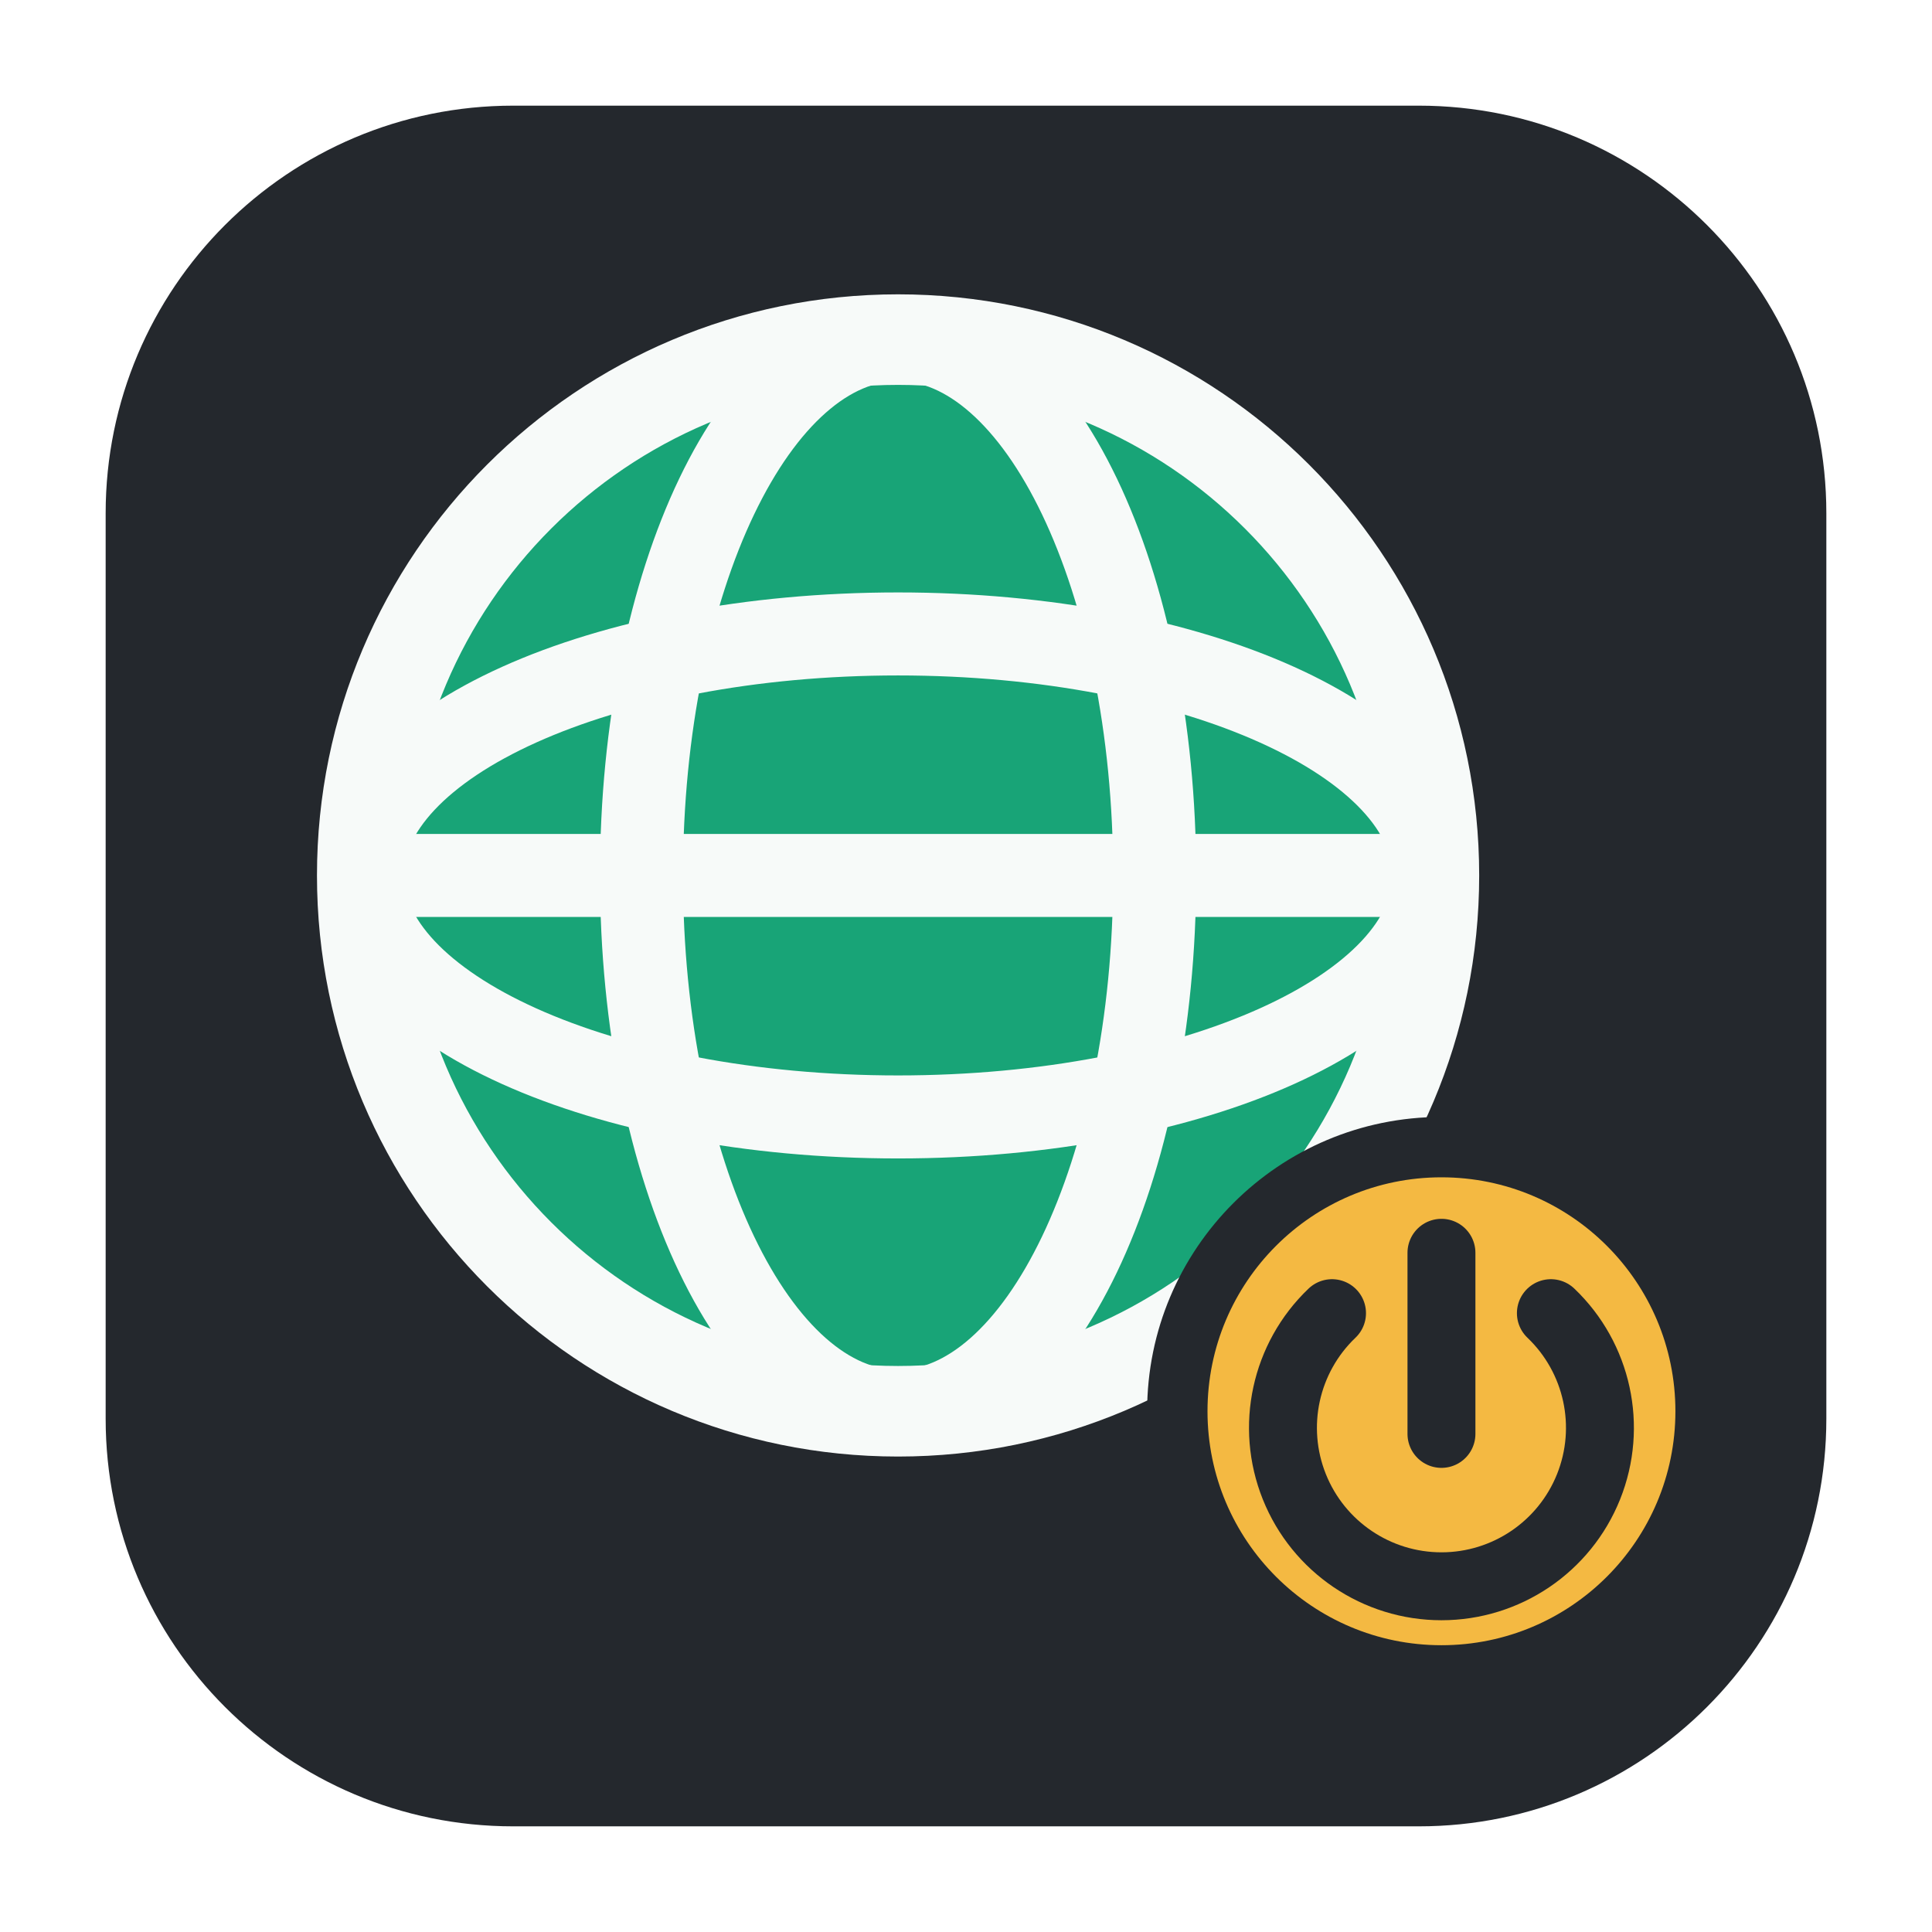
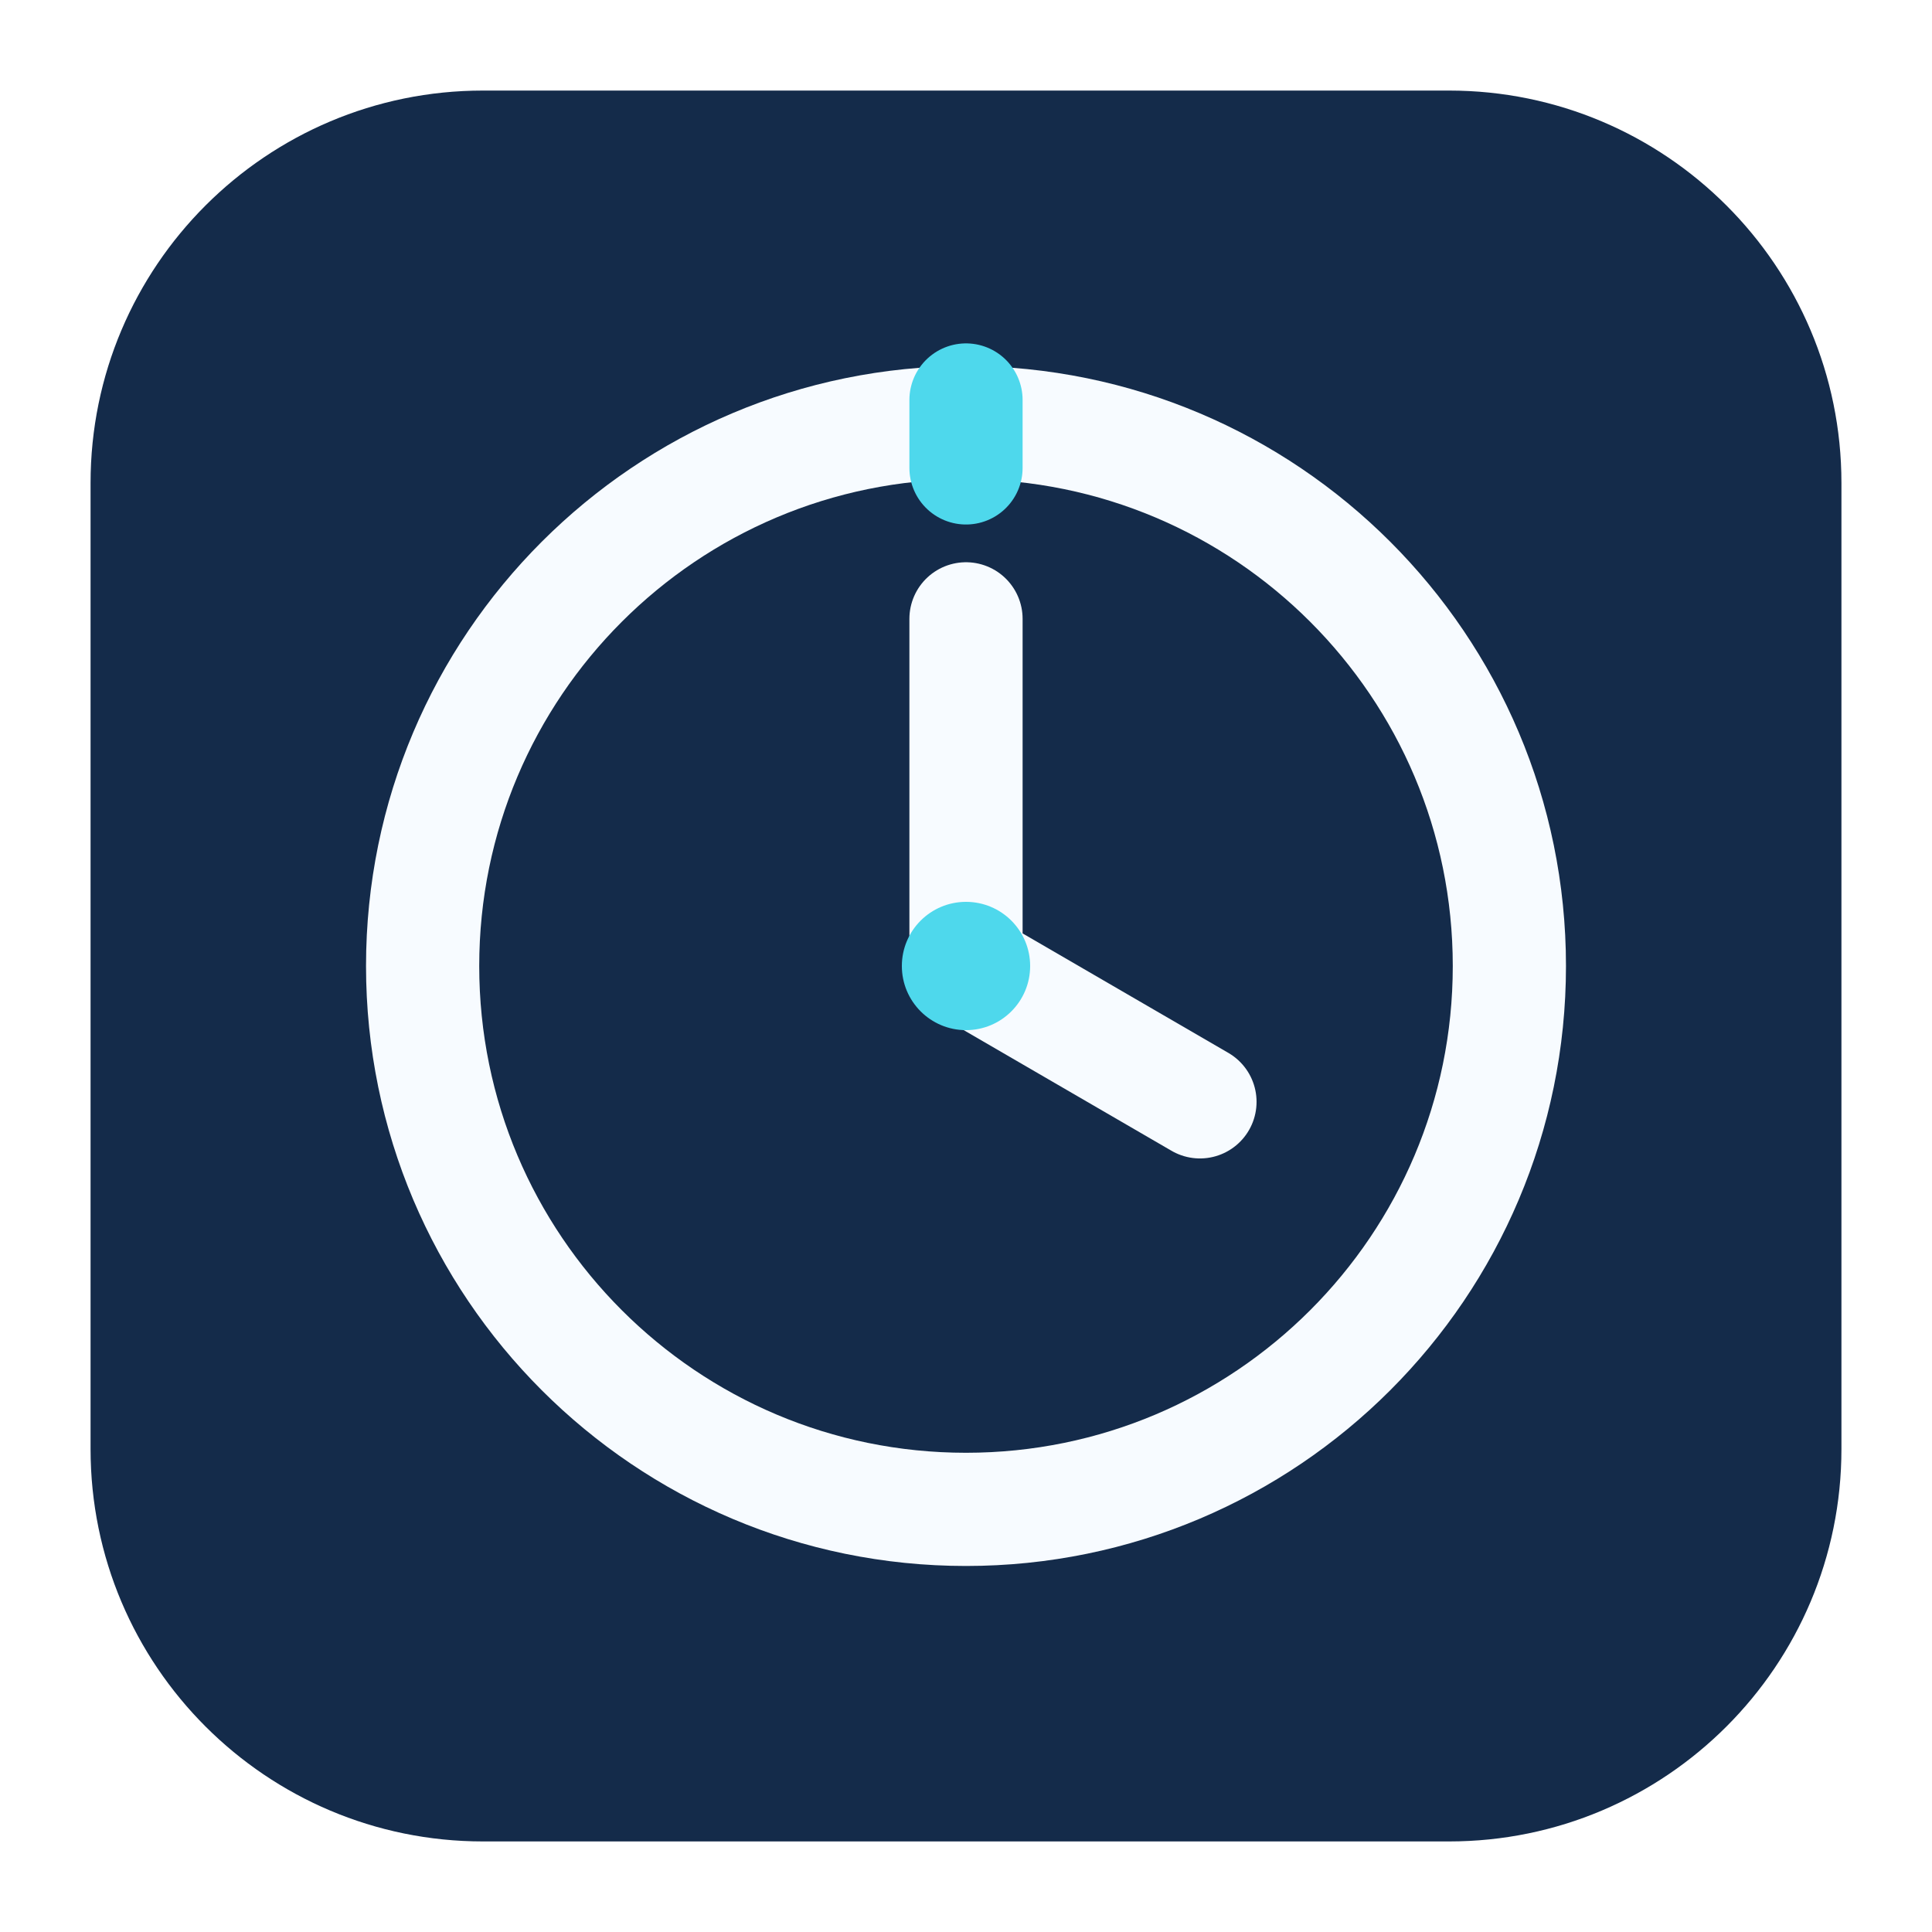
<svg xmlns="http://www.w3.org/2000/svg" viewBox="0 0 512 512" role="img" aria-labelledby="title desc">
-   <rect x="28" y="28" width="456" height="456" rx="108" fill="#24282d" />
-   <circle cx="238" cy="232" r="142" fill="#18a477" />
-   <circle cx="238" cy="232" r="142" fill="none" stroke="#f7faf9" stroke-width="24" />
-   <ellipse cx="238" cy="232" rx="68" ry="142" fill="none" stroke="#f7faf9" stroke-width="22" />
-   <ellipse cx="238" cy="232" rx="142" ry="64" fill="none" stroke="#f7faf9" stroke-width="22" />
-   <path d="M96 232h284" fill="none" stroke="#f7faf9" stroke-width="22" stroke-linecap="round" />
-   <circle cx="382" cy="374" r="78" fill="#24282d" />
-   <circle cx="382" cy="374" r="62" fill="#f4b942" />
-   <path d="M382 332v48" fill="none" stroke="#24282d" stroke-width="18" stroke-linecap="round" />
-   <path d="M353 348a42 42 0 1 0 58 0" fill="none" stroke="#24282d" stroke-width="18" stroke-linecap="round" />
+   <rect x="24" y="24" width="464" height="464" rx="104" fill="#142b4a" />
+   <circle cx="256" cy="256" r="144" fill="none" stroke="#f7fbff" stroke-width="30" />
+   <path d="M256 164v92l62 36" fill="none" stroke="#f7fbff" stroke-width="30" stroke-linecap="round" stroke-linejoin="round" />
+   <path d="M256 106v18" fill="none" stroke="#4ed8ec" stroke-width="30" stroke-linecap="round" />
+   <circle cx="256" cy="256" r="17" fill="#4ed8ec" />
</svg>
